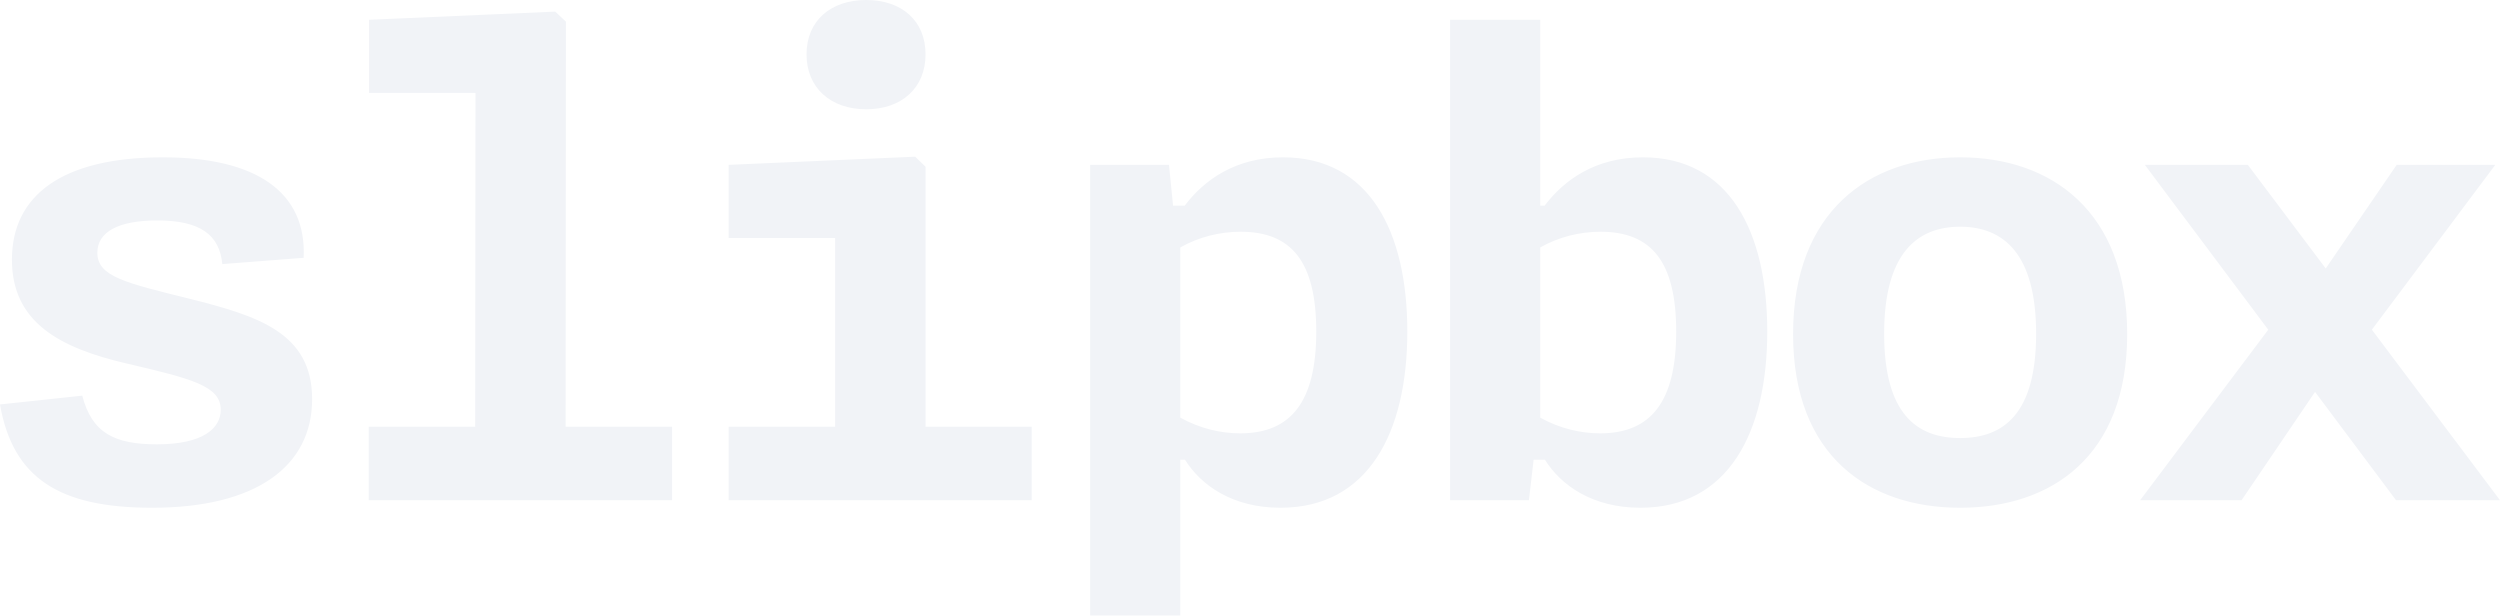
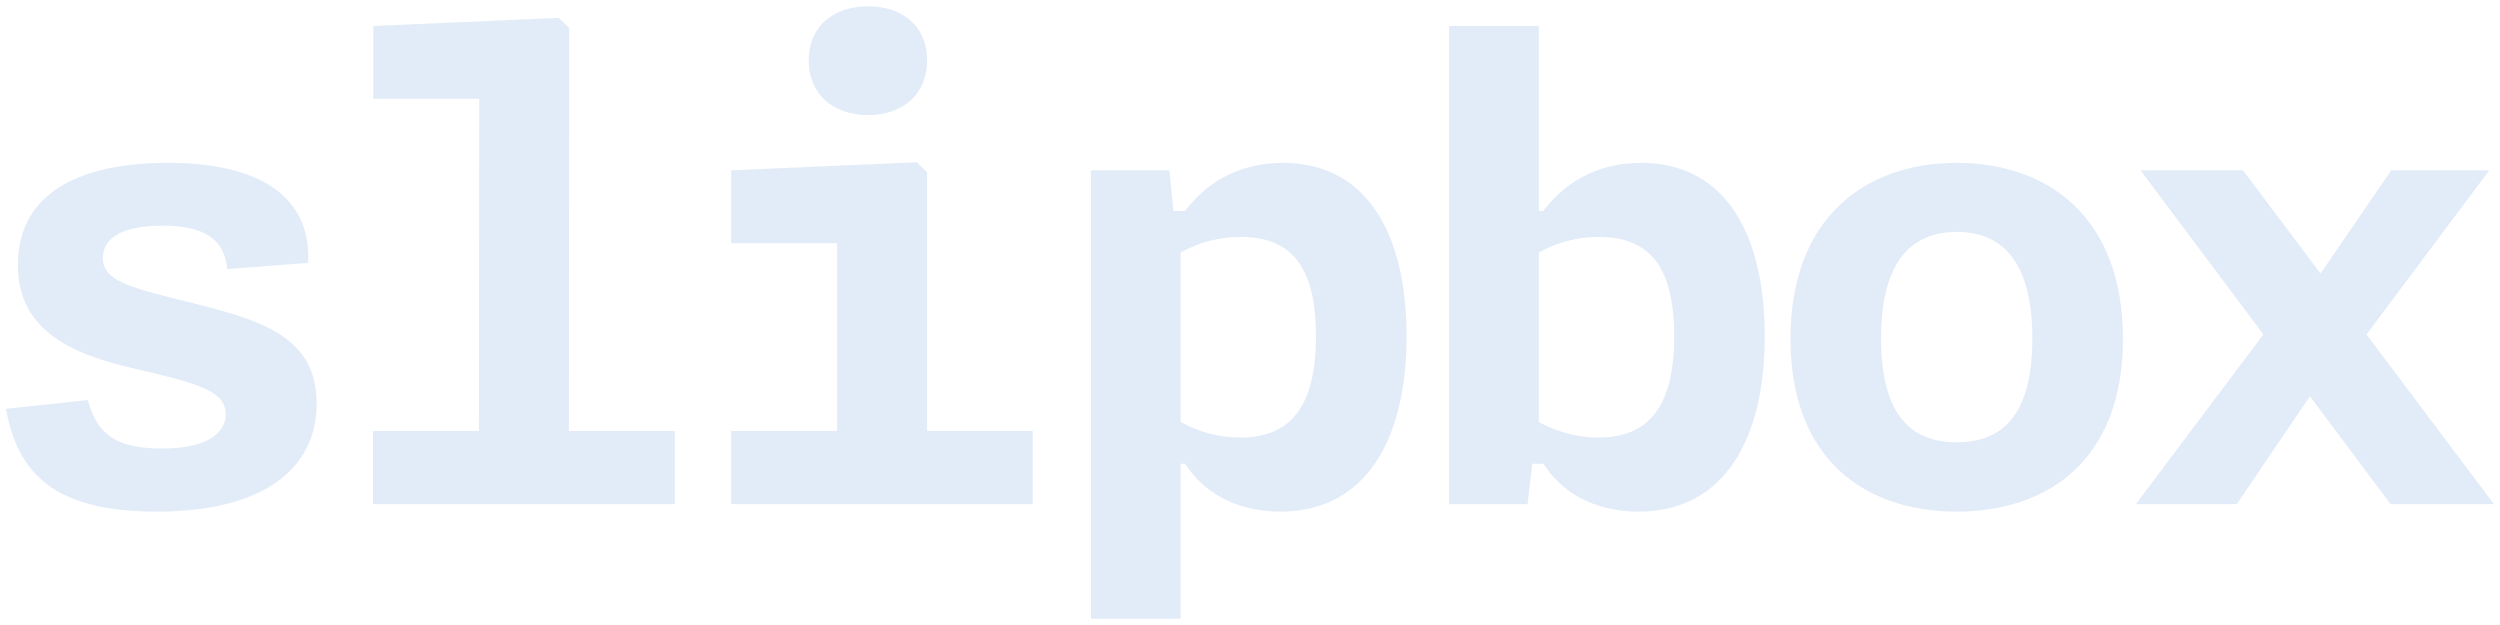
- <svg xmlns="http://www.w3.org/2000/svg" width="254.768" height="62.72" viewBox="0 0 254.768 62.72" version="1.1" id="svg39" xml:space="preserve">
+ <svg xmlns="http://www.w3.org/2000/svg" width="256" height="64" viewBox="122 295 256 64" version="1.1" id="svg39" xml:space="preserve">
  <defs id="defs39" />
-   <g id="g56" transform="translate(-106.6202,-300.5)">
-     <path d="m 123.228,316.532 c -10.272,0 -15.392,3.872 -15.392,10.432 0,6.368 4.832,8.992 11.744,10.592 6.56,1.536 9.536,2.272 9.536,4.704 0,1.856 -1.76,3.52 -6.496,3.52 -4.288,0 -6.624,-1.12 -7.616,-4.96 l -8.384,0.896 c 1.312,7.52 6.048,10.528 15.488,10.528 10.624,0 16.32,-4.224 16.32,-11.072 0,-6.752 -5.504,-8.48 -12.544,-10.24 -6.432,-1.6 -9.344,-2.24 -9.344,-4.672 0,-2.144 2.176,-3.296 6.112,-3.296 4.384,0 6.336,1.472 6.624,4.448 l 8.288,-0.64 c 0.32,-6.72 -4.864,-10.24 -14.336,-10.24 z m 20.968,34.944 h 30.912 v -7.488 h -10.848 l 0.032,-41.28 -1.088,-1.024 -18.976,0.832 v 7.456 h 10.848 l -0.032,34.016 h -10.848 z m 36.68,0 h 30.88 v -7.488 h -10.816 v -26.496 l -1.056,-1.024 -19.008,0.832 v 7.456 h 10.848 v 19.232 h -10.848 z m 14.016,-39.84 c 3.616,0 6.048,-2.176 6.048,-5.6 0,-3.424 -2.432,-5.536 -6.048,-5.536 -3.616,0 -6.08,2.112 -6.08,5.536 0,3.424 2.464,5.6 6.08,5.6 z m 55.144,22.656 c 0,-10.208 -3.872,-17.76 -12.672,-17.76 -4.832,0 -8.032,2.304 -10.016,4.928 h -1.184 l -0.416,-4.16 h -8.032 v 45.92 h 9.184 v -15.872 h 0.48 c 1.632,2.624 4.864,4.896 9.728,4.896 8.96,0 12.928,-7.68 12.928,-17.952 z m -23.136,8.768 v -17.344 c 1.92,-1.088 4.064,-1.6 6.144,-1.6 5.184,0 7.712,3.04 7.712,10.176 0,7.168 -2.592,10.368 -7.744,10.368 -1.984,0 -4.096,-0.48 -6.112,-1.6 z m 59.816,-8.768 c 0,-10.208 -3.872,-17.76 -12.672,-17.76 -4.832,0 -8.032,2.304 -10.016,4.928 h -0.448 v -18.944 h -9.184 v 48.96 h 8.032 l 0.48,-4.128 h 1.152 c 1.632,2.624 4.864,4.896 9.728,4.896 8.96,0 12.928,-7.68 12.928,-17.952 z m -23.136,8.768 v -17.344 c 1.92,-1.088 4.064,-1.6 6.144,-1.6 5.184,0 7.712,3.04 7.712,10.176 0,7.168 -2.592,10.368 -7.744,10.368 -1.984,0 -4.096,-0.48 -6.112,-1.6 z m 59.816,-8.512 c 0,-12.512 -7.744,-18.016 -17.024,-18.016 -9.248,0 -17.024,5.504 -17.024,18.016 0,12.48 7.776,17.696 17.024,17.696 9.28,0 17.024,-5.216 17.024,-17.696 z m -9.28,-0.032 c 0,8.128 -3.296,10.624 -7.744,10.624 -4.448,0 -7.744,-2.496 -7.744,-10.624 0,-8.128 3.296,-10.912 7.744,-10.912 4.448,0 7.744,2.784 7.744,10.912 z m 11.08,-17.216 12.576,16.8 -13.056,17.376 h 10.336 l 7.488,-11.04 8.256,11.04 h 10.592 l -13.056,-17.376 12.576,-16.8 h -10.048 l -7.232,10.56 -7.936,-10.56 z" id="text10" style="font-weight:700;font-size:64px;font-family:'Monaspace Neon', MonaspaceNeon, 'DejaVu Sans Mono', monospace;letter-spacing:-3;fill:#f1f3f7" aria-label="slipbox" />
+   <g id="g56">
+     <path d="m 139.224,311.677 c -10.272,0 -15.392,3.872 -15.392,10.432 0,6.368 4.832,8.992 11.744,10.592 6.56,1.536 9.536,2.272 9.536,4.704 0,1.856 -1.76,3.52 -6.496,3.52 -4.288,0 -6.624,-1.12 -7.616,-4.96 l -8.384,0.896 c 1.312,7.52 6.048,10.528 15.488,10.528 10.624,0 16.32,-4.224 16.32,-11.072 0,-6.752 -5.504,-8.48 -12.544,-10.24 -6.432,-1.6 -9.344,-2.24 -9.344,-4.672 0,-2.144 2.176,-3.296 6.112,-3.296 4.384,0 6.336,1.472 6.624,4.448 l 8.288,-0.64 c 0.32,-6.72 -4.864,-10.24 -14.336,-10.24 z m 20.968,34.944 h 30.912 v -7.488 h -10.848 l 0.032,-41.28 -1.088,-1.024 -18.976,0.832 v 7.456 h 10.848 l -0.032,34.016 h -10.848 z m 36.68,0 h 30.88 v -7.488 h -10.816 v -26.496 l -1.056,-1.024 -19.008,0.832 v 7.456 h 10.848 v 19.232 h -10.848 z m 14.016,-39.84 c 3.616,0 6.048,-2.176 6.048,-5.6 0,-3.424 -2.432,-5.536 -6.048,-5.536 -3.616,0 -6.08,2.112 -6.08,5.536 0,3.424 2.464,5.6 6.08,5.6 z m 55.144,22.656 c 0,-10.208 -3.872,-17.76 -12.672,-17.76 -4.832,0 -8.032,2.304 -10.016,4.928 h -1.184 l -0.416,-4.16 h -8.032 v 45.92 h 9.184 v -15.872 h 0.48 c 1.632,2.624 4.864,4.896 9.728,4.896 8.96,0 12.928,-7.68 12.928,-17.952 z m -23.136,8.768 v -17.344 c 1.92,-1.088 4.064,-1.6 6.144,-1.6 5.184,0 7.712,3.04 7.712,10.176 0,7.168 -2.592,10.368 -7.744,10.368 -1.984,0 -4.096,-0.48 -6.112,-1.6 z m 59.816,-8.768 c 0,-10.208 -3.872,-17.76 -12.672,-17.76 -4.832,0 -8.032,2.304 -10.016,4.928 h -0.448 v -18.944 h -9.184 v 48.96 h 8.032 l 0.48,-4.128 h 1.152 c 1.632,2.624 4.864,4.896 9.728,4.896 8.96,0 12.928,-7.68 12.928,-17.952 z m -23.136,8.768 v -17.344 c 1.92,-1.088 4.064,-1.6 6.144,-1.6 5.184,0 7.712,3.04 7.712,10.176 0,7.168 -2.592,10.368 -7.744,10.368 -1.984,0 -4.096,-0.48 -6.112,-1.6 z m 59.816,-8.512 c 0,-12.512 -7.744,-18.016 -17.024,-18.016 -9.248,0 -17.024,5.504 -17.024,18.016 0,12.48 7.776,17.696 17.024,17.696 9.28,0 17.024,-5.216 17.024,-17.696 z m -9.28,-0.032 c 0,8.128 -3.296,10.624 -7.744,10.624 -4.448,0 -7.744,-2.496 -7.744,-10.624 0,-8.128 3.296,-10.912 7.744,-10.912 4.448,0 7.744,2.784 7.744,10.912 z m 11.08,-17.216 12.576,16.8 -13.056,17.376 h 10.336 l 7.488,-11.04 8.256,11.04 h 10.592 l -13.056,-17.376 12.576,-16.8 h -10.048 l -7.232,10.56 -7.936,-10.56 z" id="text10" style="font-weight:700;font-size:64px;font-family:'Monaspace Neon', MonaspaceNeon, 'DejaVu Sans Mono', monospace;letter-spacing:-3;fill:#e2ecf8" aria-label="slipbox" />
  </g>
</svg>
